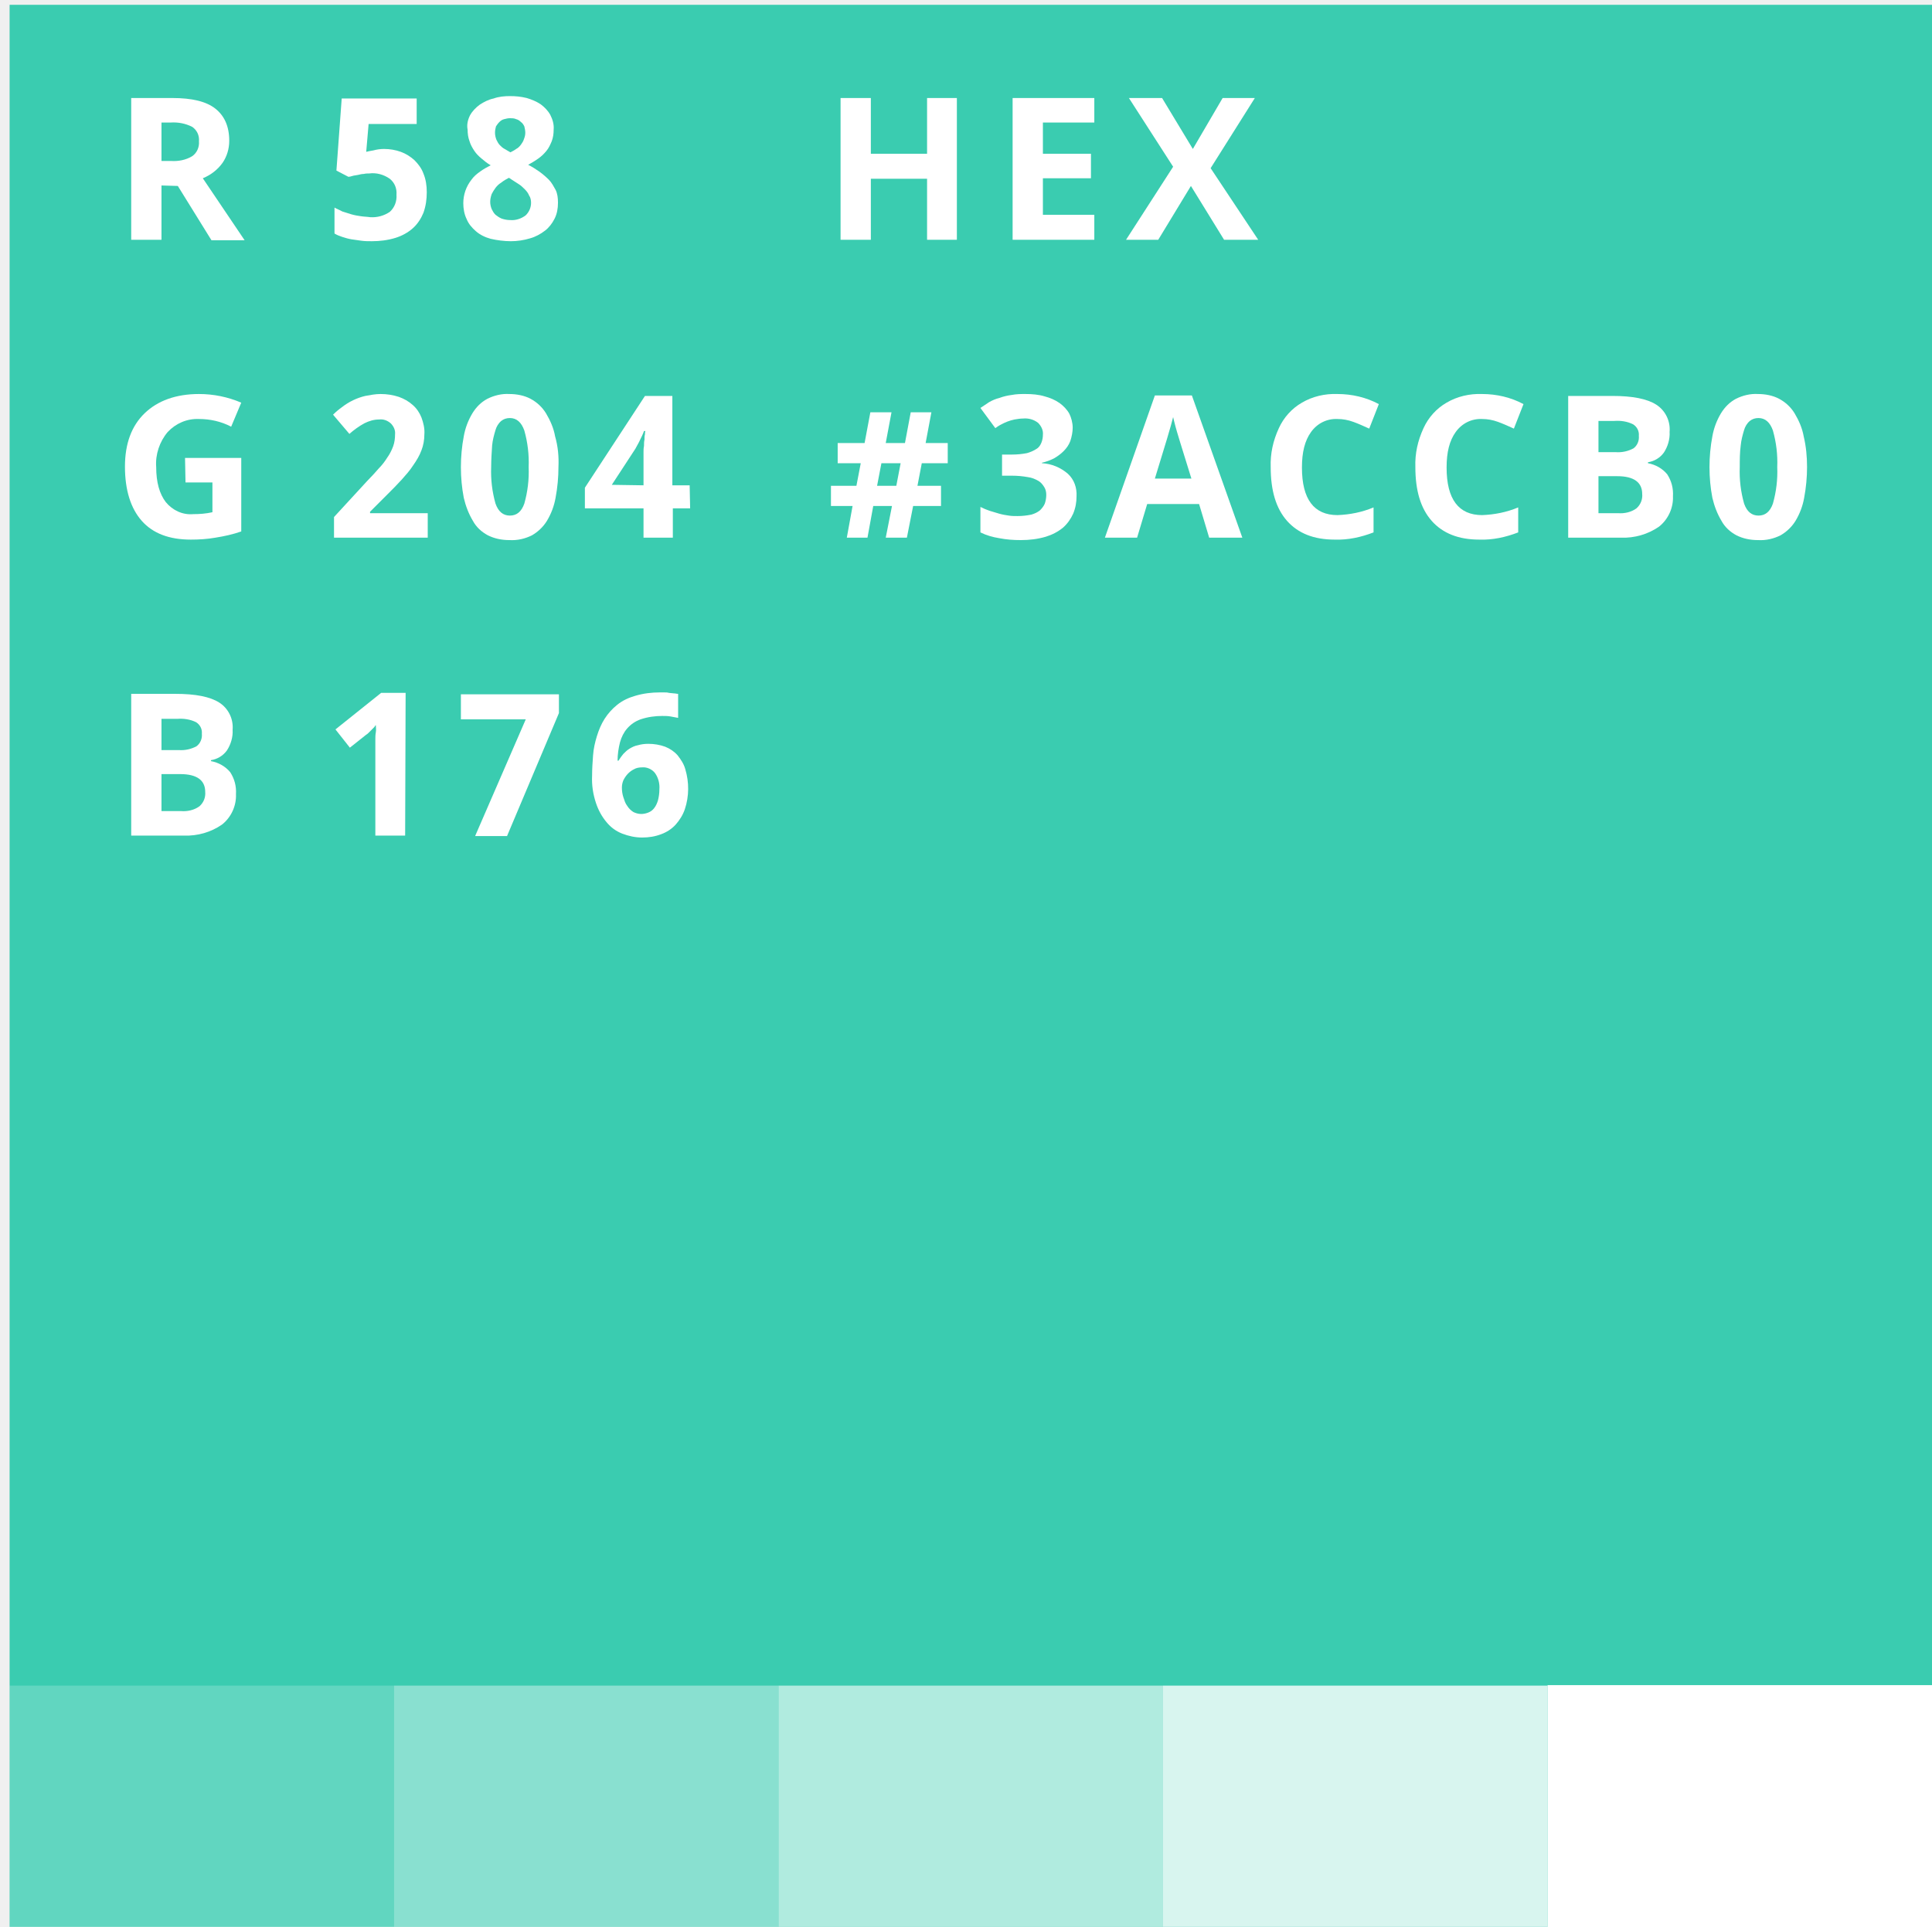
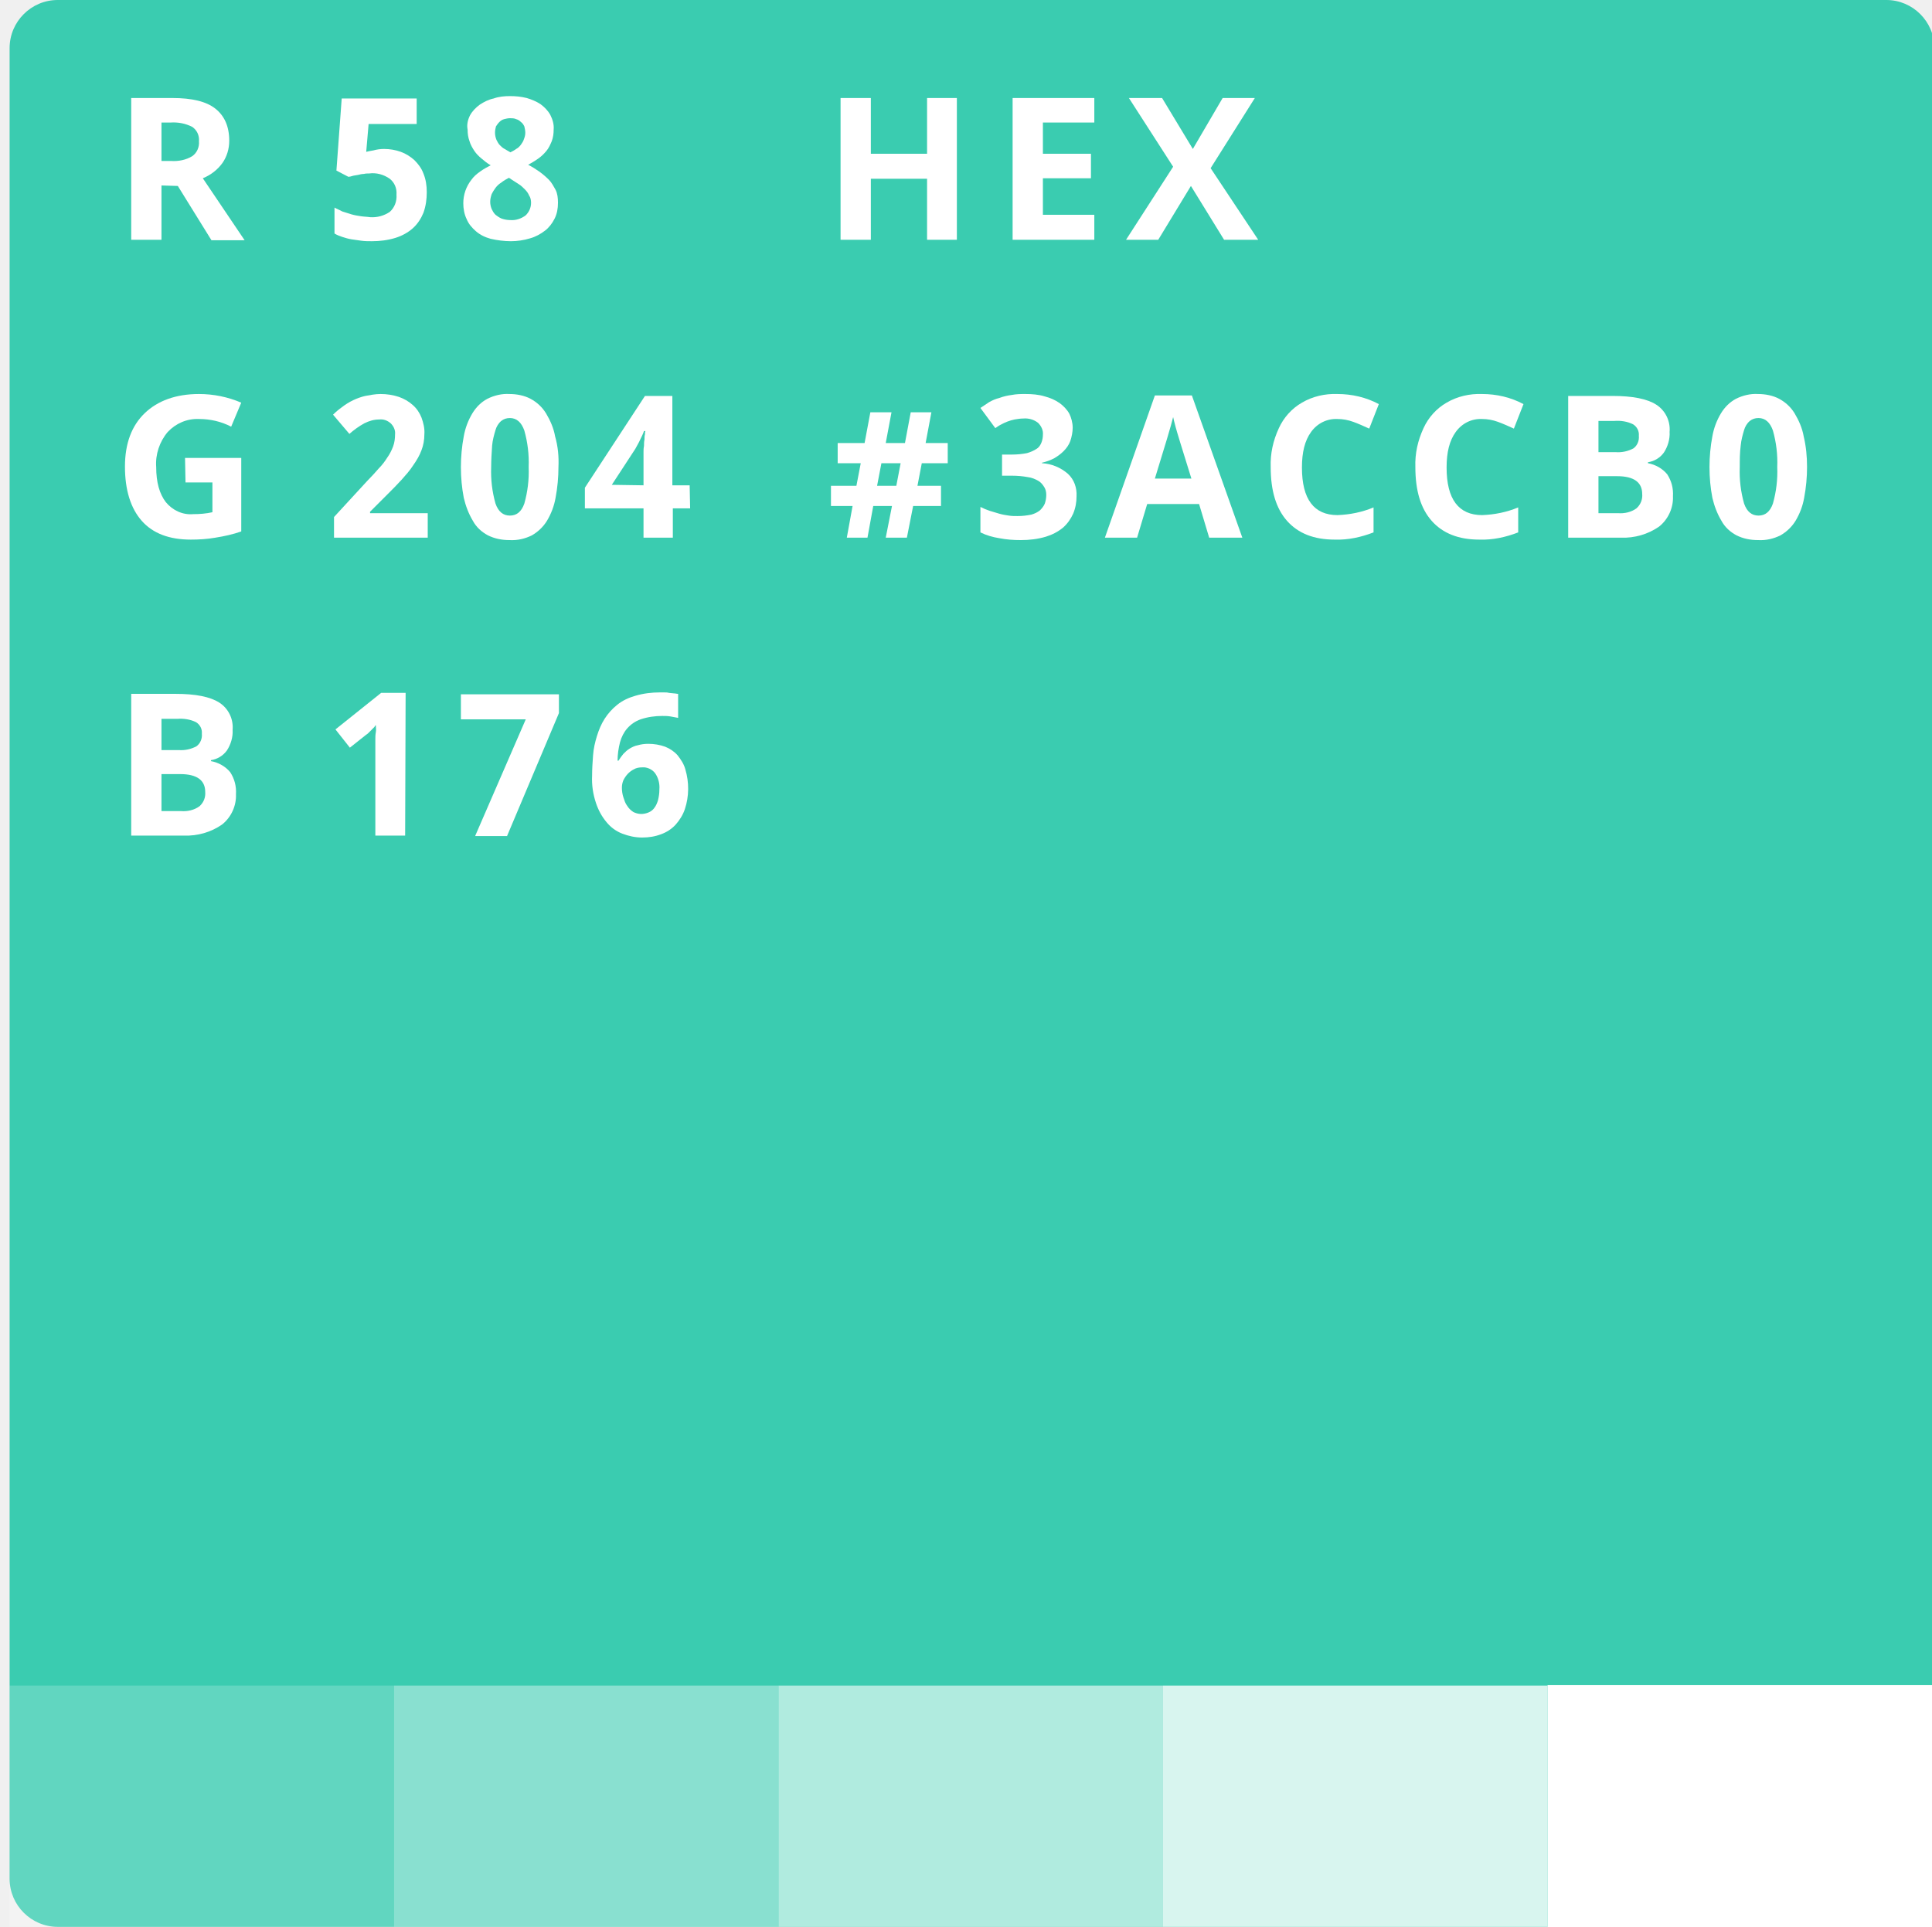
<svg xmlns="http://www.w3.org/2000/svg" version="1.1" id="Layer_1" x="0px" y="0px" viewBox="0 0 402 401" style="enable-background:new 0 0 402 401;" xml:space="preserve">
  <style type="text/css">
	.st0{fill:#3ACCB0;}
	.st1{opacity:0.2;fill:#FFFFFF;enable-background:new    ;}
	.st2{opacity:0.4;fill:#FFFFFF;enable-background:new    ;}
	.st3{opacity:0.6;fill:#FFFFFF;enable-background:new    ;}
	.st4{opacity:0.8;fill:#FFFFFF;enable-background:new    ;}
	.st5{fill:#FFFFFF;}
</style>
+   <path class="st0" d="M392.5,401H12c-5.5,0-10-4.5-10-10V10C2,4.5,6.5,0,12,0h380.5c5.5,0,10,4.5,10,10v381  C402.5,396.5,398,401,392.5,401z" />
  <g id="Layer_2">
    <g id="Layer_1-2">
-       <rect x="2" y="1" class="st0" width="400" height="400" />
      <rect x="2" y="350.8" class="st1" width="80" height="50.2" />
      <rect x="82" y="350.8" class="st2" width="80" height="50.2" />
      <rect x="162" y="350.8" class="st3" width="80" height="50.2" />
      <rect x="242" y="350.8" class="st4" width="80" height="50.2" />
      <rect x="322" y="350.7" class="st5" width="80.5" height="50.5" />
      <g>
        <path class="st5" d="M33.6,38.6v11.3h-6.3V20.4h8.6c4,0,7,0.7,8.9,2.2s2.9,3.7,2.9,6.7c0,1.7-0.5,3.3-1.4,4.6     c-1,1.4-2.4,2.5-4.1,3.2L50.9,50H44l-7-11.3L33.6,38.6z M33.6,33.5h2c1.5,0.1,3.1-0.2,4.4-1c1-0.7,1.5-1.9,1.4-3.1     c0.1-1.2-0.4-2.3-1.4-3c-1.4-0.7-2.9-1-4.5-0.9h-1.9V33.5z" />
        <path class="st5" d="M38.5,95.3h11.7v15.3c-1.7,0.6-3.5,1-5.4,1.3c-1.7,0.3-3.4,0.4-5.1,0.4c-4.5,0-7.9-1.3-10.2-3.9     S26,102,26,97.1c0-4.8,1.4-8.5,4.1-11.1s6.5-4,11.3-4c3,0,6,0.6,8.8,1.8l-2.1,5c-2.1-1.1-4.4-1.6-6.7-1.6     c-2.5-0.1-4.8,0.9-6.5,2.7c-1.7,2-2.6,4.7-2.4,7.3c0,3.2,0.7,5.6,2,7.3c1.4,1.7,3.5,2.7,5.7,2.5c1.3,0,2.7-0.1,4-0.4v-6.2h-5.6     L38.5,95.3L38.5,95.3z" />
-         <path class="st5" d="M27.3,144.4h9.2c4.2,0,7.2,0.6,9.1,1.8c1.9,1.2,3,3.4,2.8,5.7c0.1,1.5-0.4,3.1-1.2,4.3c-0.8,1.1-2,1.8-3.3,2     v0.2c1.6,0.3,3,1.1,4,2.3c0.9,1.4,1.3,2.9,1.2,4.6c0.1,2.4-1,4.8-2.9,6.3c-2.3,1.6-5.1,2.4-7.9,2.3h-11     C27.3,173.9,27.3,144.4,27.3,144.4z M33.6,156.1h3.6c1.3,0.1,2.6-0.2,3.7-0.8c0.8-0.6,1.2-1.6,1.1-2.6c0.1-1-0.4-1.9-1.2-2.4     c-1.2-0.6-2.6-0.8-3.9-0.7h-3.3V156.1z M33.6,161.1v7.7h4.1c1.3,0.1,2.7-0.2,3.8-1c0.9-0.8,1.3-1.9,1.2-3c0-2.4-1.7-3.7-5.2-3.7     H33.6z" />
-         <path class="st5" d="M79.9,31c1.2,0,2.4,0.2,3.5,0.6s2,1,2.8,1.7c0.8,0.8,1.5,1.7,1.9,2.8c0.5,1.2,0.7,2.5,0.7,3.9     c0,1.5-0.2,2.9-0.7,4.3c-0.5,1.2-1.2,2.3-2.2,3.2s-2.3,1.6-3.6,2c-1.6,0.5-3.3,0.7-4.9,0.7c-0.7,0-1.5,0-2.2-0.1     c-0.7-0.1-1.4-0.2-2.1-0.3c-0.6-0.1-1.3-0.3-1.9-0.5c-0.6-0.2-1.1-0.4-1.6-0.7v-5.4c0.5,0.3,1.1,0.5,1.6,0.8     c0.6,0.2,1.3,0.4,1.9,0.6c0.7,0.2,1.3,0.3,2,0.4c0.6,0.1,1.3,0.1,1.9,0.2c1.5,0.1,2.9-0.3,4.1-1.1c1-0.9,1.5-2.2,1.4-3.6     c0.1-1.3-0.4-2.5-1.4-3.3c-1.3-0.9-2.8-1.3-4.3-1.1c-0.4,0-0.7,0-1.1,0.1c-0.4,0-0.8,0.1-1.2,0.2c-0.4,0.1-0.8,0.1-1.1,0.2     c-0.3,0.1-0.7,0.2-0.9,0.2L70,35.5l1.1-15h15.6v5.3h-10l-0.5,5.8c0.4-0.1,0.9-0.2,1.5-0.3C78.4,31.1,79.2,31,79.9,31z" />
-         <path class="st5" d="M106.1,20c1.2,0,2.3,0.1,3.5,0.4c1,0.3,2,0.7,2.9,1.3c0.8,0.6,1.5,1.3,2,2.2c0.5,1,0.8,2,0.7,3.1     c0,0.8-0.1,1.6-0.4,2.4c-0.3,0.7-0.6,1.4-1.1,2s-1,1.1-1.7,1.6s-1.4,0.9-2.1,1.3c0.8,0.4,1.6,0.9,2.3,1.4c0.7,0.5,1.4,1.1,2,1.7     c0.6,0.6,1,1.4,1.4,2.1c0.4,0.8,0.5,1.7,0.5,2.7c0,1.2-0.2,2.3-0.7,3.3s-1.2,1.9-2,2.5c-0.9,0.7-2,1.3-3.1,1.6     c-1.3,0.4-2.7,0.6-4,0.6c-1.4,0-2.9-0.2-4.2-0.5c-1.1-0.3-2.2-0.8-3.1-1.6c-0.8-0.7-1.5-1.5-1.9-2.5c-0.5-1-0.7-2.2-0.7-3.3     c0-1.8,0.6-3.5,1.7-4.9c0.5-0.7,1.1-1.2,1.8-1.7c0.7-0.5,1.4-0.9,2.2-1.3c-0.7-0.4-1.3-0.9-1.9-1.4s-1.1-1-1.5-1.6     c-0.4-0.6-0.8-1.3-1-2c-0.3-0.8-0.4-1.6-0.4-2.4c-0.2-1,0-2,0.5-3c0.5-0.9,1.2-1.6,2-2.2c0.9-0.6,1.9-1.1,2.9-1.3     C103.8,20.1,105,20,106.1,20z M102,42c0,0.5,0.1,1,0.3,1.5c0.2,0.4,0.4,0.8,0.8,1.2c0.4,0.3,0.8,0.6,1.3,0.8     c0.6,0.2,1.2,0.3,1.8,0.3c1.1,0.1,2.3-0.3,3.2-1c0.7-0.7,1.1-1.6,1.1-2.6c0-0.5-0.1-1.1-0.4-1.5c-0.2-0.5-0.5-0.9-0.9-1.3     c-0.4-0.4-0.8-0.8-1.3-1.1s-0.9-0.6-1.4-0.9l-0.6-0.4c-0.6,0.3-1.1,0.6-1.6,1c-0.5,0.3-0.9,0.7-1.2,1.1c-0.3,0.4-0.6,0.9-0.8,1.3     C102.1,41,102,41.5,102,42z M106.1,24.6c-0.4,0-0.8,0.1-1.2,0.2c-0.4,0.1-0.7,0.3-1,0.6c-0.3,0.3-0.5,0.6-0.7,0.9     c-0.1,0.4-0.2,0.8-0.2,1.3s0.1,1,0.3,1.5c0.2,0.4,0.4,0.8,0.7,1.1c0.3,0.3,0.6,0.6,1,0.8c0.4,0.2,0.8,0.5,1.2,0.7     c0.4-0.2,0.8-0.4,1.2-0.7c0.4-0.2,0.7-0.5,1-0.9c0.2-0.3,0.5-0.7,0.6-1.1c0.2-0.5,0.3-0.9,0.3-1.4c0-0.4-0.1-0.9-0.2-1.3     c-0.2-0.4-0.4-0.7-0.7-0.9c-0.3-0.3-0.6-0.5-1-0.6C107,24.6,106.5,24.6,106.1,24.6z" />
-         <path class="st5" d="M89.3,111.9H69.5v-4.3l6.9-7.5c0.9-0.9,1.7-1.8,2.4-2.6c0.7-0.7,1.3-1.5,1.8-2.3c0.5-0.7,0.9-1.5,1.2-2.3     s0.4-1.7,0.4-2.5c0.1-0.9-0.3-1.7-0.9-2.3c-0.7-0.6-1.5-0.9-2.4-0.8c-1.1,0-2.1,0.3-3.1,0.8c-1.1,0.6-2.2,1.4-3.1,2.2l-3.4-4     c0.6-0.6,1.2-1.1,1.9-1.6c1.4-1.1,3.1-1.9,4.8-2.3c1.1-0.2,2.1-0.4,3.2-0.4c1.3,0,2.6,0.2,3.8,0.6c1.1,0.4,2,0.9,2.9,1.7     c0.8,0.7,1.4,1.6,1.8,2.6c0.4,1.1,0.7,2.3,0.6,3.5c0,1.1-0.2,2.3-0.6,3.3c-0.4,1.1-1,2.1-1.7,3.1c-0.7,1.1-1.6,2.1-2.4,3     c-0.9,1-1.9,2-3,3.1l-3.6,3.6v0.3h12v5.1H89.3z" />
+         <path class="st5" d="M27.3,144.4h9.2c4.2,0,7.2,0.6,9.1,1.8c1.9,1.2,3,3.4,2.8,5.7c0.1,1.5-0.4,3.1-1.2,4.3c-0.8,1.1-2,1.8-3.3,2     v0.2c1.6,0.3,3,1.1,4,2.3c0.9,1.4,1.3,2.9,1.2,4.6c0.1,2.4-1,4.8-2.9,6.3c-2.3,1.6-5.1,2.4-7.9,2.3h-11     C27.3,173.9,27.3,144.4,27.3,144.4z M33.6,156.1h3.6c1.3,0.1,2.6-0.2,3.7-0.8c0.8-0.6,1.2-1.6,1.1-2.6c0.1-1-0.4-1.9-1.2-2.4     c-1.2-0.6-2.6-0.8-3.9-0.7h-3.3C33.6,149.6,33.6,156.1,33.6,156.1z M33.6,161.1v7.7h4.1c1.3,0.1,2.7-0.2,3.8-1     c0.9-0.8,1.3-1.9,1.2-3c0-2.4-1.7-3.7-5.2-3.7H33.6z" />
+         <path class="st5" d="M79.9,31c1.2,0,2.4,0.2,3.5,0.6s2,1,2.8,1.7c0.8,0.8,1.5,1.7,1.9,2.8c0.5,1.2,0.7,2.5,0.7,3.9     c0,1.5-0.2,2.9-0.7,4.3c-0.5,1.2-1.2,2.3-2.2,3.2s-2.3,1.6-3.6,2c-1.6,0.5-3.3,0.7-4.9,0.7c-0.7,0-1.5,0-2.2-0.1     s-1.4-0.2-2.1-0.3c-0.6-0.1-1.3-0.3-1.9-0.5s-1.1-0.4-1.6-0.7v-5.4c0.5,0.3,1.1,0.5,1.6,0.8c0.6,0.2,1.3,0.4,1.9,0.6     c0.7,0.2,1.3,0.3,2,0.4c0.6,0.1,1.3,0.1,1.9,0.2c1.5,0.1,2.9-0.3,4.1-1.1c1-0.9,1.5-2.2,1.4-3.6c0.1-1.3-0.4-2.5-1.4-3.3     c-1.3-0.9-2.8-1.3-4.3-1.1c-0.4,0-0.7,0-1.1,0.1c-0.4,0-0.8,0.1-1.2,0.2c-0.4,0.1-0.8,0.1-1.1,0.2c-0.3,0.1-0.7,0.2-0.9,0.2     L70,35.5l1.1-15h15.6v5.3h-10l-0.5,5.8c0.4-0.1,0.9-0.2,1.5-0.3C78.4,31.1,79.2,31,79.9,31z" />
+         <path class="st5" d="M106.1,20c1.2,0,2.3,0.1,3.5,0.4c1,0.3,2,0.7,2.9,1.3c0.8,0.6,1.5,1.3,2,2.2c0.5,1,0.8,2,0.7,3.1     c0,0.8-0.1,1.6-0.4,2.4c-0.3,0.7-0.6,1.4-1.1,2s-1,1.1-1.7,1.6s-1.4,0.9-2.1,1.3c0.8,0.4,1.6,0.9,2.3,1.4c0.7,0.5,1.4,1.1,2,1.7     c0.6,0.6,1,1.4,1.4,2.1c0.4,0.8,0.5,1.7,0.5,2.7c0,1.2-0.2,2.3-0.7,3.3s-1.2,1.9-2,2.5c-0.9,0.7-2,1.3-3.1,1.6     c-1.3,0.4-2.7,0.6-4,0.6c-1.4,0-2.9-0.2-4.2-0.5c-1.1-0.3-2.2-0.8-3.1-1.6c-0.8-0.7-1.5-1.5-1.9-2.5c-0.5-1-0.7-2.2-0.7-3.3     c0-1.8,0.6-3.5,1.7-4.9c0.5-0.7,1.1-1.2,1.8-1.7c0.7-0.5,1.4-0.9,2.2-1.3c-0.7-0.4-1.3-0.9-1.9-1.4s-1.1-1-1.5-1.6s-0.8-1.3-1-2     c-0.3-0.8-0.4-1.6-0.4-2.4c-0.2-1,0-2,0.5-3c0.5-0.9,1.2-1.6,2-2.2c0.9-0.6,1.9-1.1,2.9-1.3C103.8,20.1,105,20,106.1,20z M102,42     c0,0.5,0.1,1,0.3,1.5c0.2,0.4,0.4,0.8,0.8,1.2c0.4,0.3,0.8,0.6,1.3,0.8c0.6,0.2,1.2,0.3,1.8,0.3c1.1,0.1,2.3-0.3,3.2-1     c0.7-0.7,1.1-1.6,1.1-2.6c0-0.5-0.1-1.1-0.4-1.5c-0.2-0.5-0.5-0.9-0.9-1.3c-0.4-0.4-0.8-0.8-1.3-1.1s-0.9-0.6-1.4-0.9l-0.6-0.4     c-0.6,0.3-1.1,0.6-1.6,1c-0.5,0.3-0.9,0.7-1.2,1.1c-0.3,0.4-0.6,0.9-0.8,1.3C102.1,41,102,41.5,102,42z M106.1,24.6     c-0.4,0-0.8,0.1-1.2,0.2c-0.4,0.1-0.7,0.3-1,0.6c-0.3,0.3-0.5,0.6-0.7,0.9c-0.1,0.4-0.2,0.8-0.2,1.3s0.1,1,0.3,1.5     c0.2,0.4,0.4,0.8,0.7,1.1c0.3,0.3,0.6,0.6,1,0.8c0.4,0.2,0.8,0.5,1.2,0.7c0.4-0.2,0.8-0.4,1.2-0.7c0.4-0.2,0.7-0.5,1-0.9     c0.2-0.3,0.5-0.7,0.6-1.1c0.2-0.5,0.3-0.9,0.3-1.4c0-0.4-0.1-0.9-0.2-1.3c-0.2-0.4-0.4-0.7-0.7-0.9c-0.3-0.3-0.6-0.5-1-0.6     C107,24.6,106.5,24.6,106.1,24.6z" />
+         <path class="st5" d="M89.3,111.9H69.5v-4.3l6.9-7.5c0.9-0.9,1.7-1.8,2.4-2.6c0.7-0.7,1.3-1.5,1.8-2.3c0.5-0.7,0.9-1.5,1.2-2.3     s0.4-1.7,0.4-2.5c0.1-0.9-0.3-1.7-0.9-2.3c-0.7-0.6-1.5-0.9-2.4-0.8c-1.1,0-2.1,0.3-3.1,0.8c-1.1,0.6-2.2,1.4-3.1,2.2l-3.4-4     c0.6-0.6,1.2-1.1,1.9-1.6c1.4-1.1,3.1-1.9,4.8-2.3c1.1-0.2,2.1-0.4,3.2-0.4c1.3,0,2.6,0.2,3.8,0.6c1.1,0.4,2,0.9,2.9,1.7     c0.8,0.7,1.4,1.6,1.8,2.6c0.4,1.1,0.7,2.3,0.6,3.5c0,1.1-0.2,2.3-0.6,3.3c-0.4,1.1-1,2.1-1.7,3.1c-0.7,1.1-1.6,2.1-2.4,3     c-0.9,1-1.9,2-3,3.1l-3.6,3.6v0.3h12v5.1L89.3,111.9L89.3,111.9z" />
        <path class="st5" d="M116.2,97.2c0,2.1-0.2,4.3-0.6,6.4c-0.3,1.7-0.9,3.3-1.8,4.8c-0.8,1.3-1.9,2.3-3.1,3c-1.4,0.7-3,1.1-4.7,1     c-1.6,0-3.1-0.3-4.5-1c-1.3-0.7-2.4-1.7-3.1-3c-0.9-1.5-1.5-3.1-1.9-4.8c-0.4-2.1-0.6-4.2-0.6-6.4c0-2.1,0.2-4.3,0.6-6.4     c0.3-1.7,0.9-3.3,1.8-4.8c0.8-1.3,1.8-2.3,3.1-3c1.4-0.7,3-1.1,4.6-1c1.5,0,3.1,0.3,4.4,1s2.4,1.7,3.2,3c0.9,1.5,1.6,3.1,1.9,4.8     C116.1,92.9,116.3,95,116.2,97.2z M102.2,97.2c-0.1,2.6,0.2,5.1,0.9,7.6c0.6,1.7,1.6,2.5,3,2.5s2.4-0.8,3-2.5     c0.7-2.5,1-5,0.9-7.6c0.1-2.6-0.2-5.1-0.9-7.6c-0.6-1.7-1.6-2.6-3-2.6c-0.7,0-1.3,0.2-1.8,0.6c-0.6,0.5-1,1.2-1.2,1.9     c-0.3,1-0.6,2.1-0.7,3.2C102.3,94.2,102.2,95.7,102.2,97.2L102.2,97.2z" />
        <path class="st5" d="M143.6,105.8H140v6.1h-6.1v-6.1h-12.2v-4.3l12.5-19.1h5.7V101h3.6L143.6,105.8z M133.9,101v-5     c0-0.2,0-0.4,0-0.8s0-0.7,0-1.1s0-0.8,0.1-1.3c0-0.4,0-0.9,0.1-1.3c0-0.4,0-0.8,0.1-1.1c0-0.3,0-0.5,0.1-0.7H134     c-0.2,0.6-0.5,1.2-0.8,1.8c-0.3,0.7-0.7,1.3-1,1.9l-4.9,7.5L133.9,101z" />
-         <path class="st5" d="M84.3,173.9h-6.2v-17.1c0-0.3,0-0.8,0-1.3s0-1,0-1.5s0-1.1,0.1-1.6s0-1,0-1.5c-0.1,0.1-0.2,0.2-0.3,0.4     c-0.2,0.2-0.3,0.3-0.5,0.5c-0.2,0.2-0.4,0.4-0.6,0.6s-0.4,0.4-0.6,0.5l-3.4,2.7l-3-3.8l9.5-7.6h5.1L84.3,173.9z" />
+         <path class="st5" d="M84.3,173.9h-6.2v-17.1c0-0.3,0-0.8,0-1.3s0-1,0-1.5s0-1.1,0.1-1.6s0-1,0-1.5c-0.1,0.1-0.2,0.2-0.3,0.4     c-0.2,0.2-0.3,0.3-0.5,0.5s-0.4,0.4-0.6,0.6s-0.4,0.4-0.6,0.5l-3.4,2.7l-3-3.8l9.5-7.6h5.1L84.3,173.9z" />
        <path class="st5" d="M98.9,173.9l10.5-24.2H95.9v-5.2h20.4v3.9L105.5,174h-6.6V173.9z" />
-         <path class="st5" d="M123.2,161.4c0-1.4,0.1-2.8,0.2-4.2s0.4-2.7,0.8-4s0.9-2.5,1.6-3.6s1.6-2.1,2.6-2.9c1.1-0.9,2.4-1.5,3.8-1.9     c1.7-0.5,3.4-0.7,5.1-0.7c0.3,0,0.6,0,0.9,0s0.7,0,1,0.1c0.3,0,0.7,0.1,1,0.1s0.6,0.1,0.9,0.1v5c-0.5-0.1-1.1-0.2-1.6-0.3     c-0.6-0.1-1.1-0.1-1.7-0.1c-1.5,0-3,0.2-4.5,0.7c-1.1,0.4-2,1-2.8,1.9c-0.7,0.8-1.2,1.8-1.5,2.9c-0.3,1.2-0.5,2.5-0.5,3.8h0.2     c0.3-0.5,0.6-0.9,1-1.4c0.4-0.4,0.8-0.8,1.3-1.1s1.1-0.6,1.7-0.7c0.7-0.2,1.4-0.3,2.2-0.3c1.2,0,2.4,0.2,3.5,0.6     c1,0.4,1.9,1,2.6,1.8c0.7,0.9,1.3,1.8,1.6,2.9c0.8,2.7,0.8,5.6-0.1,8.3c-0.4,1.2-1.1,2.3-1.9,3.2s-1.9,1.6-3,2     c-1.3,0.5-2.6,0.7-4,0.7s-2.8-0.3-4.1-0.8c-1.3-0.5-2.4-1.3-3.3-2.4c-1-1.2-1.7-2.5-2.2-4C123.4,165.3,123.1,163.4,123.2,161.4z      M133.4,169.4c0.5,0,1-0.1,1.5-0.3s0.9-0.5,1.2-0.9c0.4-0.5,0.6-1,0.8-1.6c0.2-0.8,0.3-1.5,0.3-2.3c0.1-1.2-0.2-2.4-0.9-3.4     c-0.6-0.8-1.7-1.3-2.7-1.2c-0.6,0-1.2,0.1-1.7,0.4c-1,0.5-1.7,1.3-2.2,2.3c-0.2,0.5-0.3,1-0.3,1.5c0,0.7,0.1,1.4,0.3,2     c0.2,0.6,0.4,1.3,0.8,1.8c0.3,0.5,0.8,1,1.3,1.3C132.2,169.2,132.8,169.4,133.4,169.4L133.4,169.4z" />
+         <path class="st5" d="M123.2,161.4c0-1.4,0.1-2.8,0.2-4.2s0.4-2.7,0.8-4s0.9-2.5,1.6-3.6s1.6-2.1,2.6-2.9c1.1-0.9,2.4-1.5,3.8-1.9     c1.7-0.5,3.4-0.7,5.1-0.7c0.3,0,0.6,0,0.9,0s0.7,0,1,0.1c0.3,0,0.7,0.1,1,0.1s0.6,0.1,0.9,0.1v5c-0.5-0.1-1.1-0.2-1.6-0.3     c-0.6-0.1-1.1-0.1-1.7-0.1c-1.5,0-3,0.2-4.5,0.7c-1.1,0.4-2,1-2.8,1.9c-0.7,0.8-1.2,1.8-1.5,2.9c-0.3,1.2-0.5,2.5-0.5,3.8h0.2     c0.3-0.5,0.6-0.9,1-1.4c0.4-0.4,0.8-0.8,1.3-1.1s1.1-0.6,1.7-0.7c0.7-0.2,1.4-0.3,2.2-0.3c1.2,0,2.4,0.2,3.5,0.6     c1,0.4,1.9,1,2.6,1.8c0.7,0.9,1.3,1.8,1.6,2.9c0.8,2.7,0.8,5.6-0.1,8.3c-0.4,1.2-1.1,2.3-1.9,3.2s-1.9,1.6-3,2     c-1.3,0.5-2.6,0.7-4,0.7s-2.8-0.3-4.1-0.8s-2.4-1.3-3.3-2.4c-1-1.2-1.7-2.5-2.2-4C123.4,165.3,123.1,163.4,123.2,161.4z      M133.4,169.4c0.5,0,1-0.1,1.5-0.3s0.9-0.5,1.2-0.9c0.4-0.5,0.6-1,0.8-1.6c0.2-0.8,0.3-1.5,0.3-2.3c0.1-1.2-0.2-2.4-0.9-3.4     c-0.6-0.8-1.7-1.3-2.7-1.2c-0.6,0-1.2,0.1-1.7,0.4c-1,0.5-1.7,1.3-2.2,2.3c-0.2,0.5-0.3,1-0.3,1.5c0,0.7,0.1,1.4,0.3,2     s0.4,1.3,0.8,1.8c0.3,0.5,0.8,1,1.3,1.3C132.2,169.2,132.8,169.4,133.4,169.4L133.4,169.4z" />
        <path class="st5" d="M199.1,49.9h-6.2V37.2h-11.7v12.7h-6.3V20.4h6.3V32h11.7V20.4h6.2V49.9z" />
        <path class="st5" d="M227.7,49.9h-17V20.4h17v5.1H217V32h10v5.1h-10v7.6h10.7V49.9z" />
        <path class="st5" d="M261.8,49.9h-7.1l-6.9-11.2L241,49.9h-6.7l9.8-15.2l-9.2-14.3h6.9l6.4,10.6l6.2-10.6h6.7L251.9,35     L261.8,49.9z" />
        <path class="st5" d="M191.8,96.4l-0.9,4.7h4.9v4.2H190l-1.3,6.6h-4.4l1.3-6.6h-3.9l-1.2,6.6h-4.3l1.2-6.6h-4.5v-4.2h5.3l0.9-4.7     h-4.8v-4.2h5.6l1.2-6.4h4.4l-1.2,6.4h4l1.2-6.4h4.3l-1.2,6.4h4.6v4.2H191.8z M182.5,101.1h4l0.9-4.7h-4L182.5,101.1z" />
        <path class="st5" d="M223.2,89c0,0.9-0.2,1.9-0.5,2.8c-0.3,0.8-0.8,1.5-1.4,2.1c-0.6,0.6-1.3,1.1-2,1.5c-0.8,0.4-1.6,0.7-2.5,0.9     v0.1c2,0.1,3.9,0.9,5.4,2.2c1.3,1.2,1.9,2.9,1.8,4.7c0,1.2-0.2,2.4-0.7,3.6c-0.5,1.1-1.2,2.1-2.1,2.9c-1.1,0.9-2.3,1.5-3.6,1.9     c-1.7,0.5-3.4,0.7-5.2,0.7c-1.5,0-3-0.1-4.5-0.4c-1.3-0.2-2.7-0.6-3.9-1.2v-5.3c0.6,0.3,1.3,0.6,1.9,0.8c0.7,0.2,1.3,0.4,2,0.6     s1.3,0.3,2,0.4c0.6,0.1,1.2,0.1,1.8,0.1c1,0,1.9-0.1,2.9-0.3c0.7-0.2,1.3-0.5,1.8-0.9c0.4-0.4,0.8-0.9,1-1.4     c0.2-0.6,0.3-1.2,0.3-1.8c0-0.6-0.1-1.1-0.4-1.6c-0.3-0.5-0.7-1-1.2-1.3c-0.7-0.4-1.4-0.7-2.2-0.8c-1.1-0.2-2.2-0.3-3.3-0.3h-2.1     v-4.4h2.1c1,0,2.1-0.1,3.1-0.3c0.7-0.2,1.4-0.5,2-0.9c0.5-0.3,0.8-0.8,1-1.3s0.3-1.1,0.3-1.6c0.1-0.9-0.3-1.8-1-2.5     c-0.9-0.7-2-1-3.1-0.9c-0.6,0-1.2,0.1-1.8,0.2c-1,0.2-2,0.6-2.9,1.1c-0.4,0.2-0.8,0.5-1.1,0.7l-3.1-4.2c0.6-0.4,1.2-0.8,1.8-1.2     c0.7-0.4,1.4-0.7,2.2-0.9c0.8-0.3,1.7-0.5,2.5-0.6c1-0.2,1.9-0.2,2.9-0.2c1.3,0,2.7,0.1,4,0.5c1.1,0.3,2.1,0.7,3.1,1.4     c0.8,0.6,1.5,1.3,2,2.2C222.9,86.9,223.2,88,223.2,89z" />
        <path class="st5" d="M251.6,111.9l-2.1-7h-10.8l-2.1,7h-6.7l10.4-29.6h7.7l10.5,29.6H251.6z M247.9,99.6c-2-6.4-3.1-10-3.3-10.8     s-0.4-1.5-0.5-2c-0.4,1.7-1.7,6-3.8,12.8H247.9z" />
        <path class="st5" d="M278.3,87.2c-2.2-0.1-4.2,0.9-5.5,2.7c-1.3,1.8-1.9,4.2-1.9,7.4c0,6.6,2.5,9.9,7.4,9.9     c2.6-0.1,5.1-0.6,7.5-1.6v5.2c-2.6,1-5.3,1.6-8.1,1.5c-4.3,0-7.6-1.3-9.9-3.9s-3.4-6.3-3.4-11.2c-0.1-2.8,0.5-5.5,1.7-8.1     c1-2.2,2.7-4.1,4.8-5.3c2.2-1.3,4.8-1.9,7.4-1.8c3,0,6,0.7,8.6,2.1l-2,5.1c-1.1-0.5-2.2-1-3.3-1.4     C280.5,87.4,279.4,87.2,278.3,87.2z" />
        <path class="st5" d="M308.4,87.2c-2.2-0.1-4.2,0.9-5.5,2.7c-1.3,1.8-1.9,4.2-1.9,7.4c0,6.6,2.5,9.9,7.4,9.9     c2.6-0.1,5.1-0.6,7.5-1.6v5.2c-2.6,1-5.3,1.6-8.1,1.5c-4.3,0-7.6-1.3-9.9-3.9s-3.4-6.3-3.4-11.2c-0.1-2.8,0.5-5.5,1.7-8.1     c1-2.2,2.7-4.1,4.8-5.3c2.2-1.3,4.8-1.9,7.4-1.8c3,0,6,0.7,8.6,2.1l-2,5.1c-1.1-0.5-2.2-1-3.3-1.4     C310.6,87.4,309.5,87.2,308.4,87.2z" />
        <path class="st5" d="M326.3,82.4h9.2c4.2,0,7.2,0.6,9.1,1.8c1.9,1.2,3,3.4,2.8,5.7c0.1,1.5-0.4,3.1-1.2,4.3c-0.8,1.1-2,1.8-3.3,2     v0.2c1.6,0.3,3,1.1,4,2.3c0.9,1.4,1.3,2.9,1.2,4.6c0.1,2.4-1,4.8-2.9,6.3c-2.3,1.6-5.1,2.4-7.9,2.3h-11L326.3,82.4L326.3,82.4z      M332.6,94.1h3.6c1.3,0.1,2.6-0.2,3.7-0.8c0.8-0.6,1.2-1.6,1.1-2.6c0.1-1-0.4-1.9-1.2-2.4c-1.2-0.6-2.6-0.8-3.9-0.7h-3.3     L332.6,94.1L332.6,94.1z M332.6,99.1v7.7h4.1c1.3,0.1,2.7-0.2,3.8-1c0.9-0.8,1.3-1.9,1.2-3c0-2.4-1.7-3.7-5.2-3.7H332.6z" />
        <path class="st5" d="M376,97.2c0,2.1-0.2,4.3-0.6,6.4c-0.3,1.7-0.9,3.3-1.8,4.8c-0.8,1.3-1.9,2.3-3.1,3c-1.4,0.7-3,1.1-4.7,1     c-1.6,0-3.1-0.3-4.5-1c-1.3-0.7-2.4-1.7-3.1-3c-0.9-1.5-1.5-3.1-1.9-4.8c-0.4-2.1-0.6-4.2-0.6-6.4c0-2.1,0.2-4.3,0.6-6.4     c0.3-1.7,0.9-3.3,1.8-4.8c0.8-1.3,1.8-2.3,3.1-3c1.4-0.7,3-1.1,4.6-1c1.5,0,3.1,0.3,4.4,1s2.4,1.7,3.2,3c0.9,1.5,1.6,3.1,1.9,4.8     C375.8,92.9,376,95,376,97.2z M362,97.2c-0.1,2.6,0.2,5.1,0.9,7.6c0.6,1.7,1.6,2.5,3,2.5s2.4-0.8,3-2.5c0.7-2.5,1-5,0.9-7.6     c0.1-2.6-0.2-5.1-0.9-7.6c-0.6-1.7-1.6-2.6-3-2.6c-0.7,0-1.3,0.2-1.8,0.6c-0.6,0.5-1,1.2-1.2,1.9c-0.3,1-0.6,2.1-0.7,3.2     C362,94.2,362,95.7,362,97.2z" />
      </g>
    </g>
  </g>
</svg>
